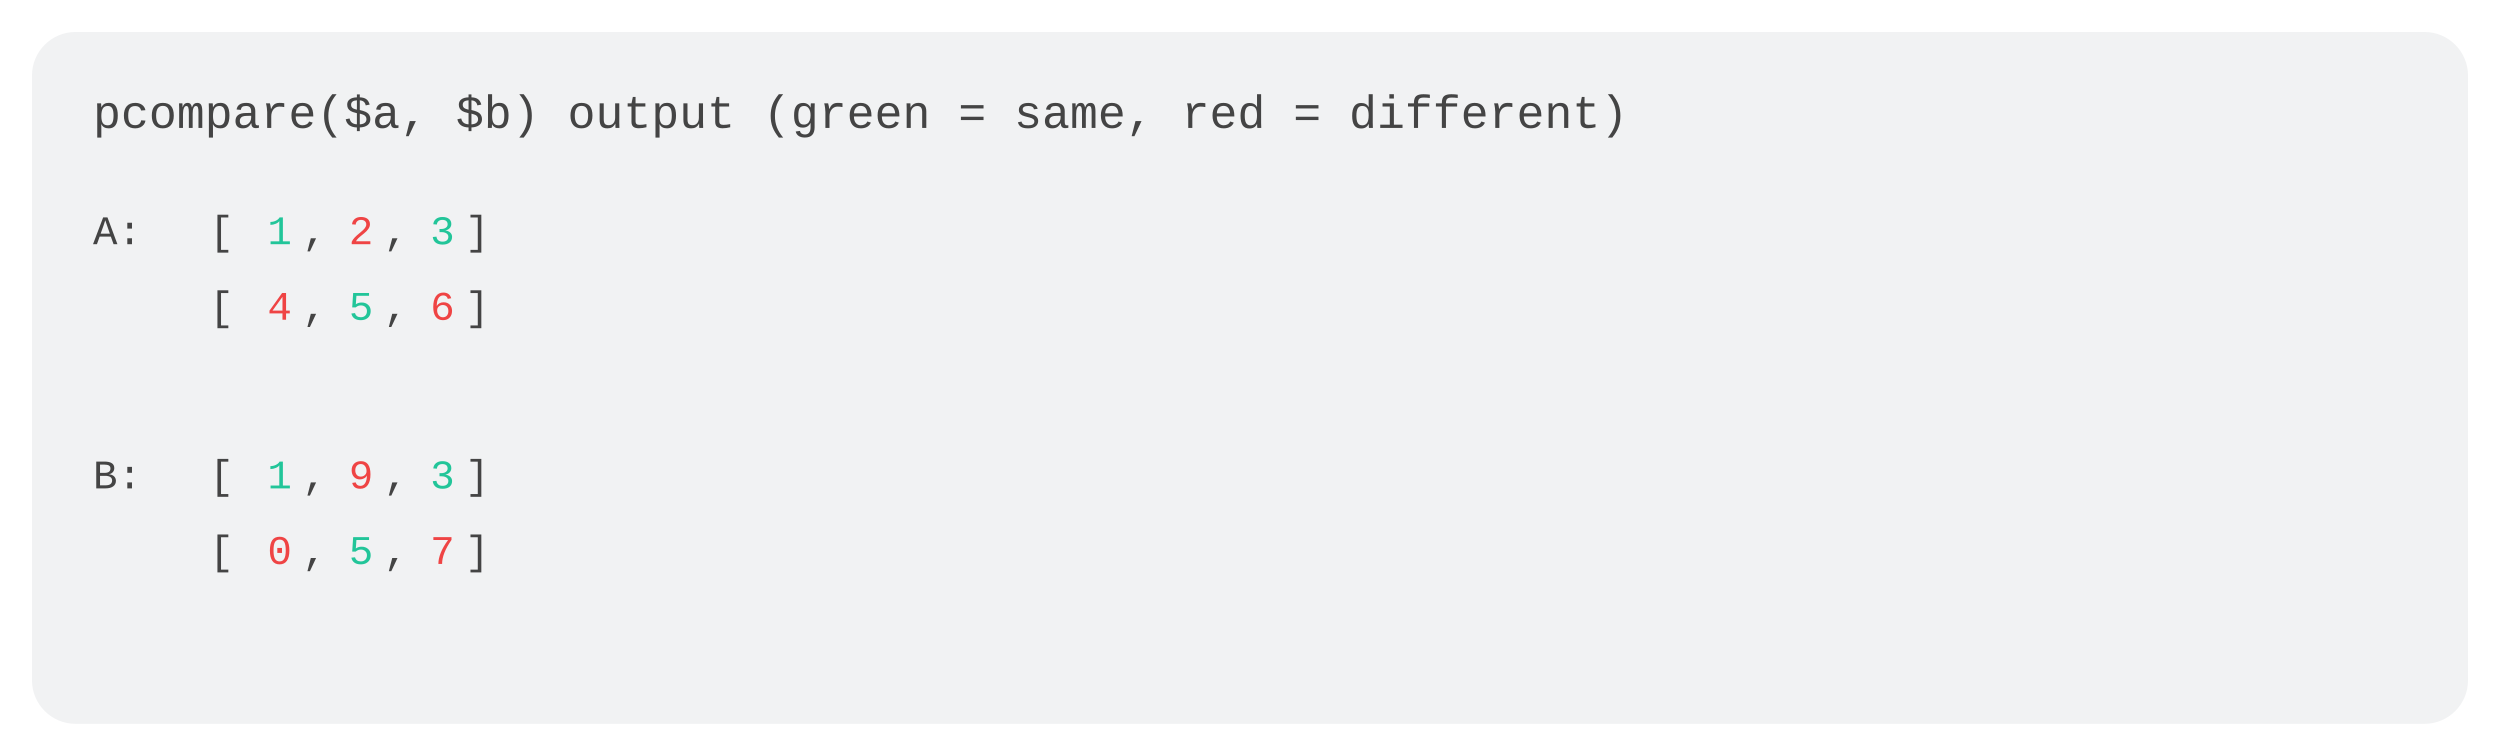
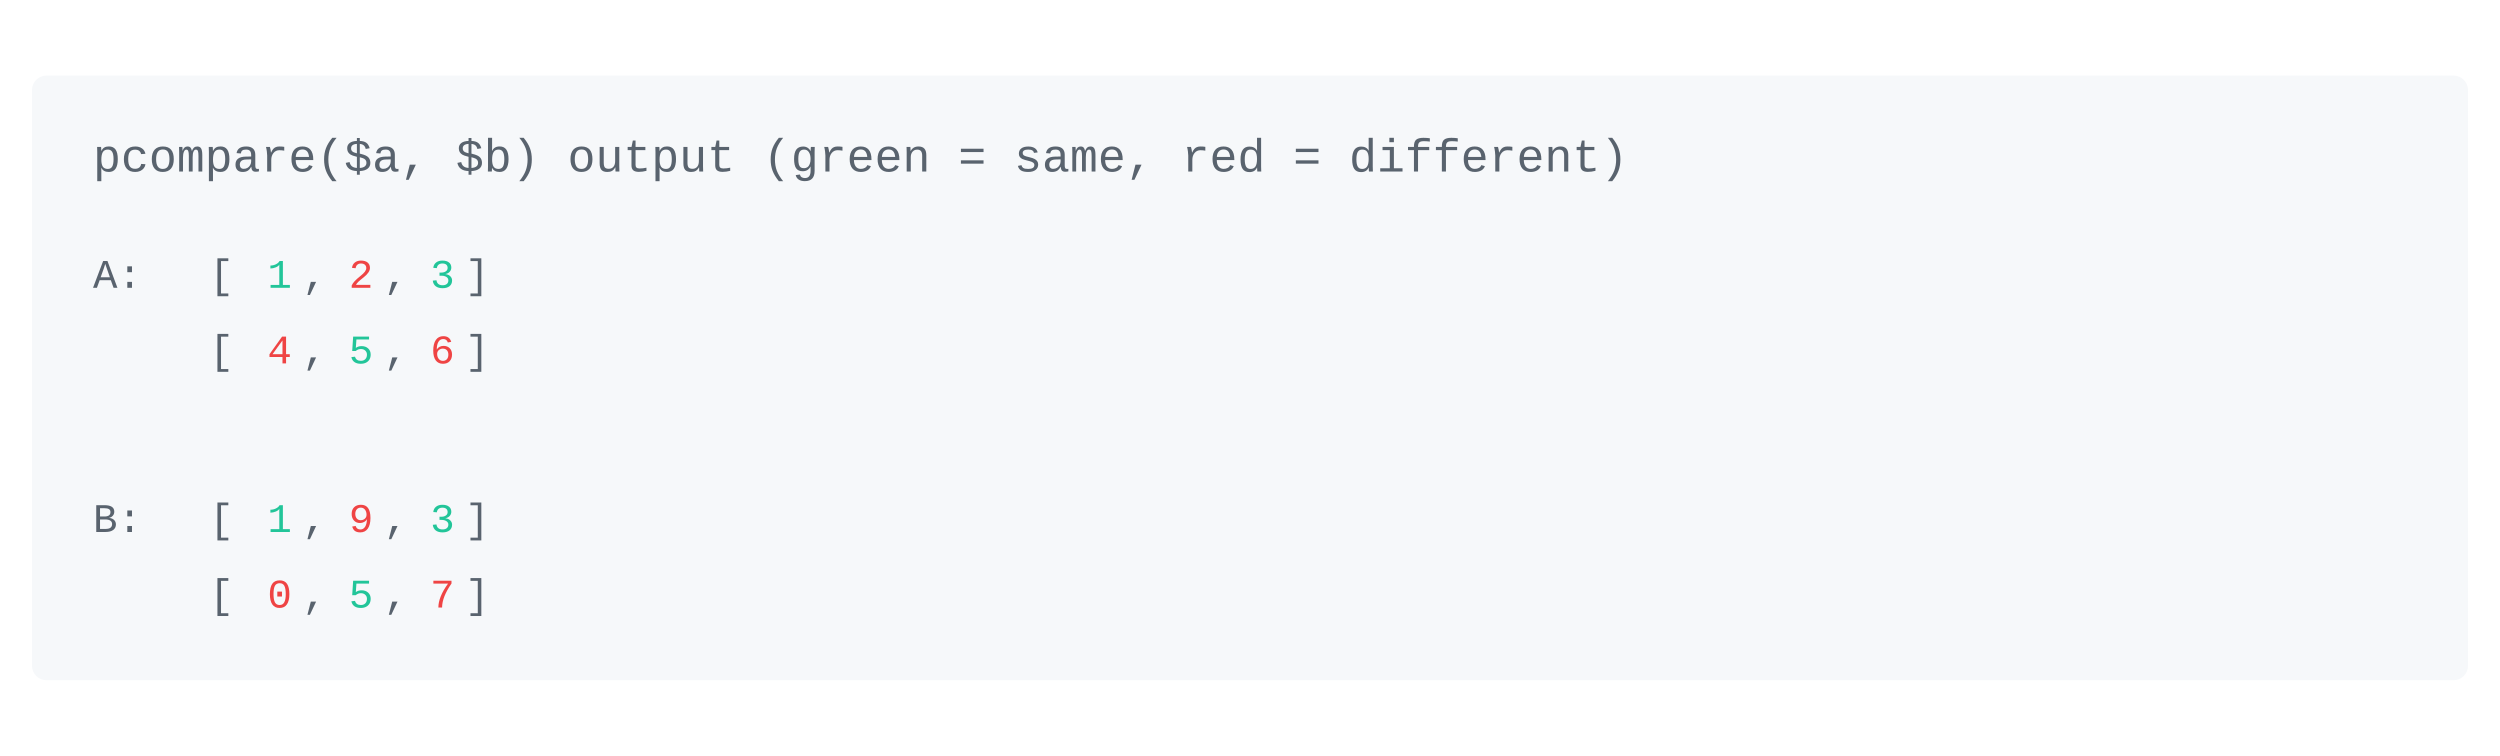
- <svg xmlns="http://www.w3.org/2000/svg" width="860" height="260" viewBox="0 0 860 260">
+ <svg xmlns="http://www.w3.org/2000/svg" width="860" height="260" viewBox="0 0 860 230">
  <defs>
    <linearGradient id="bg" x1="0" y1="0" x2="0" y2="1">
-       <stop offset="0%" stop-color="#f1f2f3" />
-       <stop offset="100%" stop-color="#f1f2f3" />
+       <stop offset="0%" stop-color="#f6f8fa" />
+       <stop offset="100%" stop-color="#f6f8fa" />
    </linearGradient>
    <style>
-       .frame { fill: url(#bg); stroke: #f1f2f3; stroke-width: 2; }
-       .title { fill: #444; font: 250 16px ui-monospace, SFMono-Regular, Menlo, Monaco, Consolas, "Liberation Mono", "Courier New", monospace; }
-       .mono  { fill: #444; font: 14px ui-monospace, SFMono-Regular, Menlo, Monaco, Consolas, "Liberation Mono", "Courier New", monospace; }
-       .dim   { fill: #444; font: 14px ui-monospace, SFMono-Regular, Menlo, Monaco, Consolas, "Liberation Mono", "Courier New", monospace; }
+       .frame { fill: url(#bg); stroke: #f6f8fa; stroke-width: 2; }
+       .title { fill: #59636e; font: 250 16px ui-monospace, SFMono-Regular, Menlo, Monaco, Consolas, "Liberation Mono", "Courier New", monospace; }
+       .mono  { fill: #59636e; font: 14px ui-monospace, SFMono-Regular, Menlo, Monaco, Consolas, "Liberation Mono", "Courier New", monospace; }
+       .dim   { fill: #59636e; font: 14px ui-monospace, SFMono-Regular, Menlo, Monaco, Consolas, "Liberation Mono", "Courier New", monospace; }
      .g { fill: #22c599; }
      .r { fill: #ef4444; }
    </style>
  </defs>
-   <rect x="12" y="12" rx="14" ry="14" width="836" height="236" class="frame" />
+   <rect x="12" y="12" rx="4" ry="4" width="836" height="206" class="frame" />
  <text x="32" y="44" class="title">pcompare($a, $b) output (green = same, red = different)</text>
  <text x="32" y="84" class="dim">A:</text>
  <text x="72" y="84" class="mono">[</text>
  <text x="92" y="84" class="mono g">1</text>
  <text x="104" y="84" class="mono">,</text>
  <text x="120" y="84" class="mono r">2</text>
  <text x="132" y="84" class="mono">,</text>
  <text x="148" y="84" class="mono g">3</text>
  <text x="160" y="84" class="mono">]</text>
  <text x="72" y="110" class="mono">[</text>
  <text x="92" y="110" class="mono r">4</text>
  <text x="104" y="110" class="mono">,</text>
  <text x="120" y="110" class="mono g">5</text>
  <text x="132" y="110" class="mono">,</text>
  <text x="148" y="110" class="mono r">6</text>
  <text x="160" y="110" class="mono">]</text>
  <text x="72" y="138" class="mono"> </text>
  <text x="32" y="168" class="dim">B:</text>
  <text x="72" y="168" class="mono">[</text>
  <text x="92" y="168" class="mono g">1</text>
  <text x="104" y="168" class="mono">,</text>
  <text x="120" y="168" class="mono r">9</text>
  <text x="132" y="168" class="mono">,</text>
  <text x="148" y="168" class="mono g">3</text>
  <text x="160" y="168" class="mono">]</text>
  <text x="72" y="194" class="mono">[</text>
  <text x="92" y="194" class="mono r">0</text>
  <text x="104" y="194" class="mono">,</text>
  <text x="120" y="194" class="mono g">5</text>
  <text x="132" y="194" class="mono">,</text>
  <text x="148" y="194" class="mono r">7</text>
  <text x="160" y="194" class="mono">]</text>
</svg>
